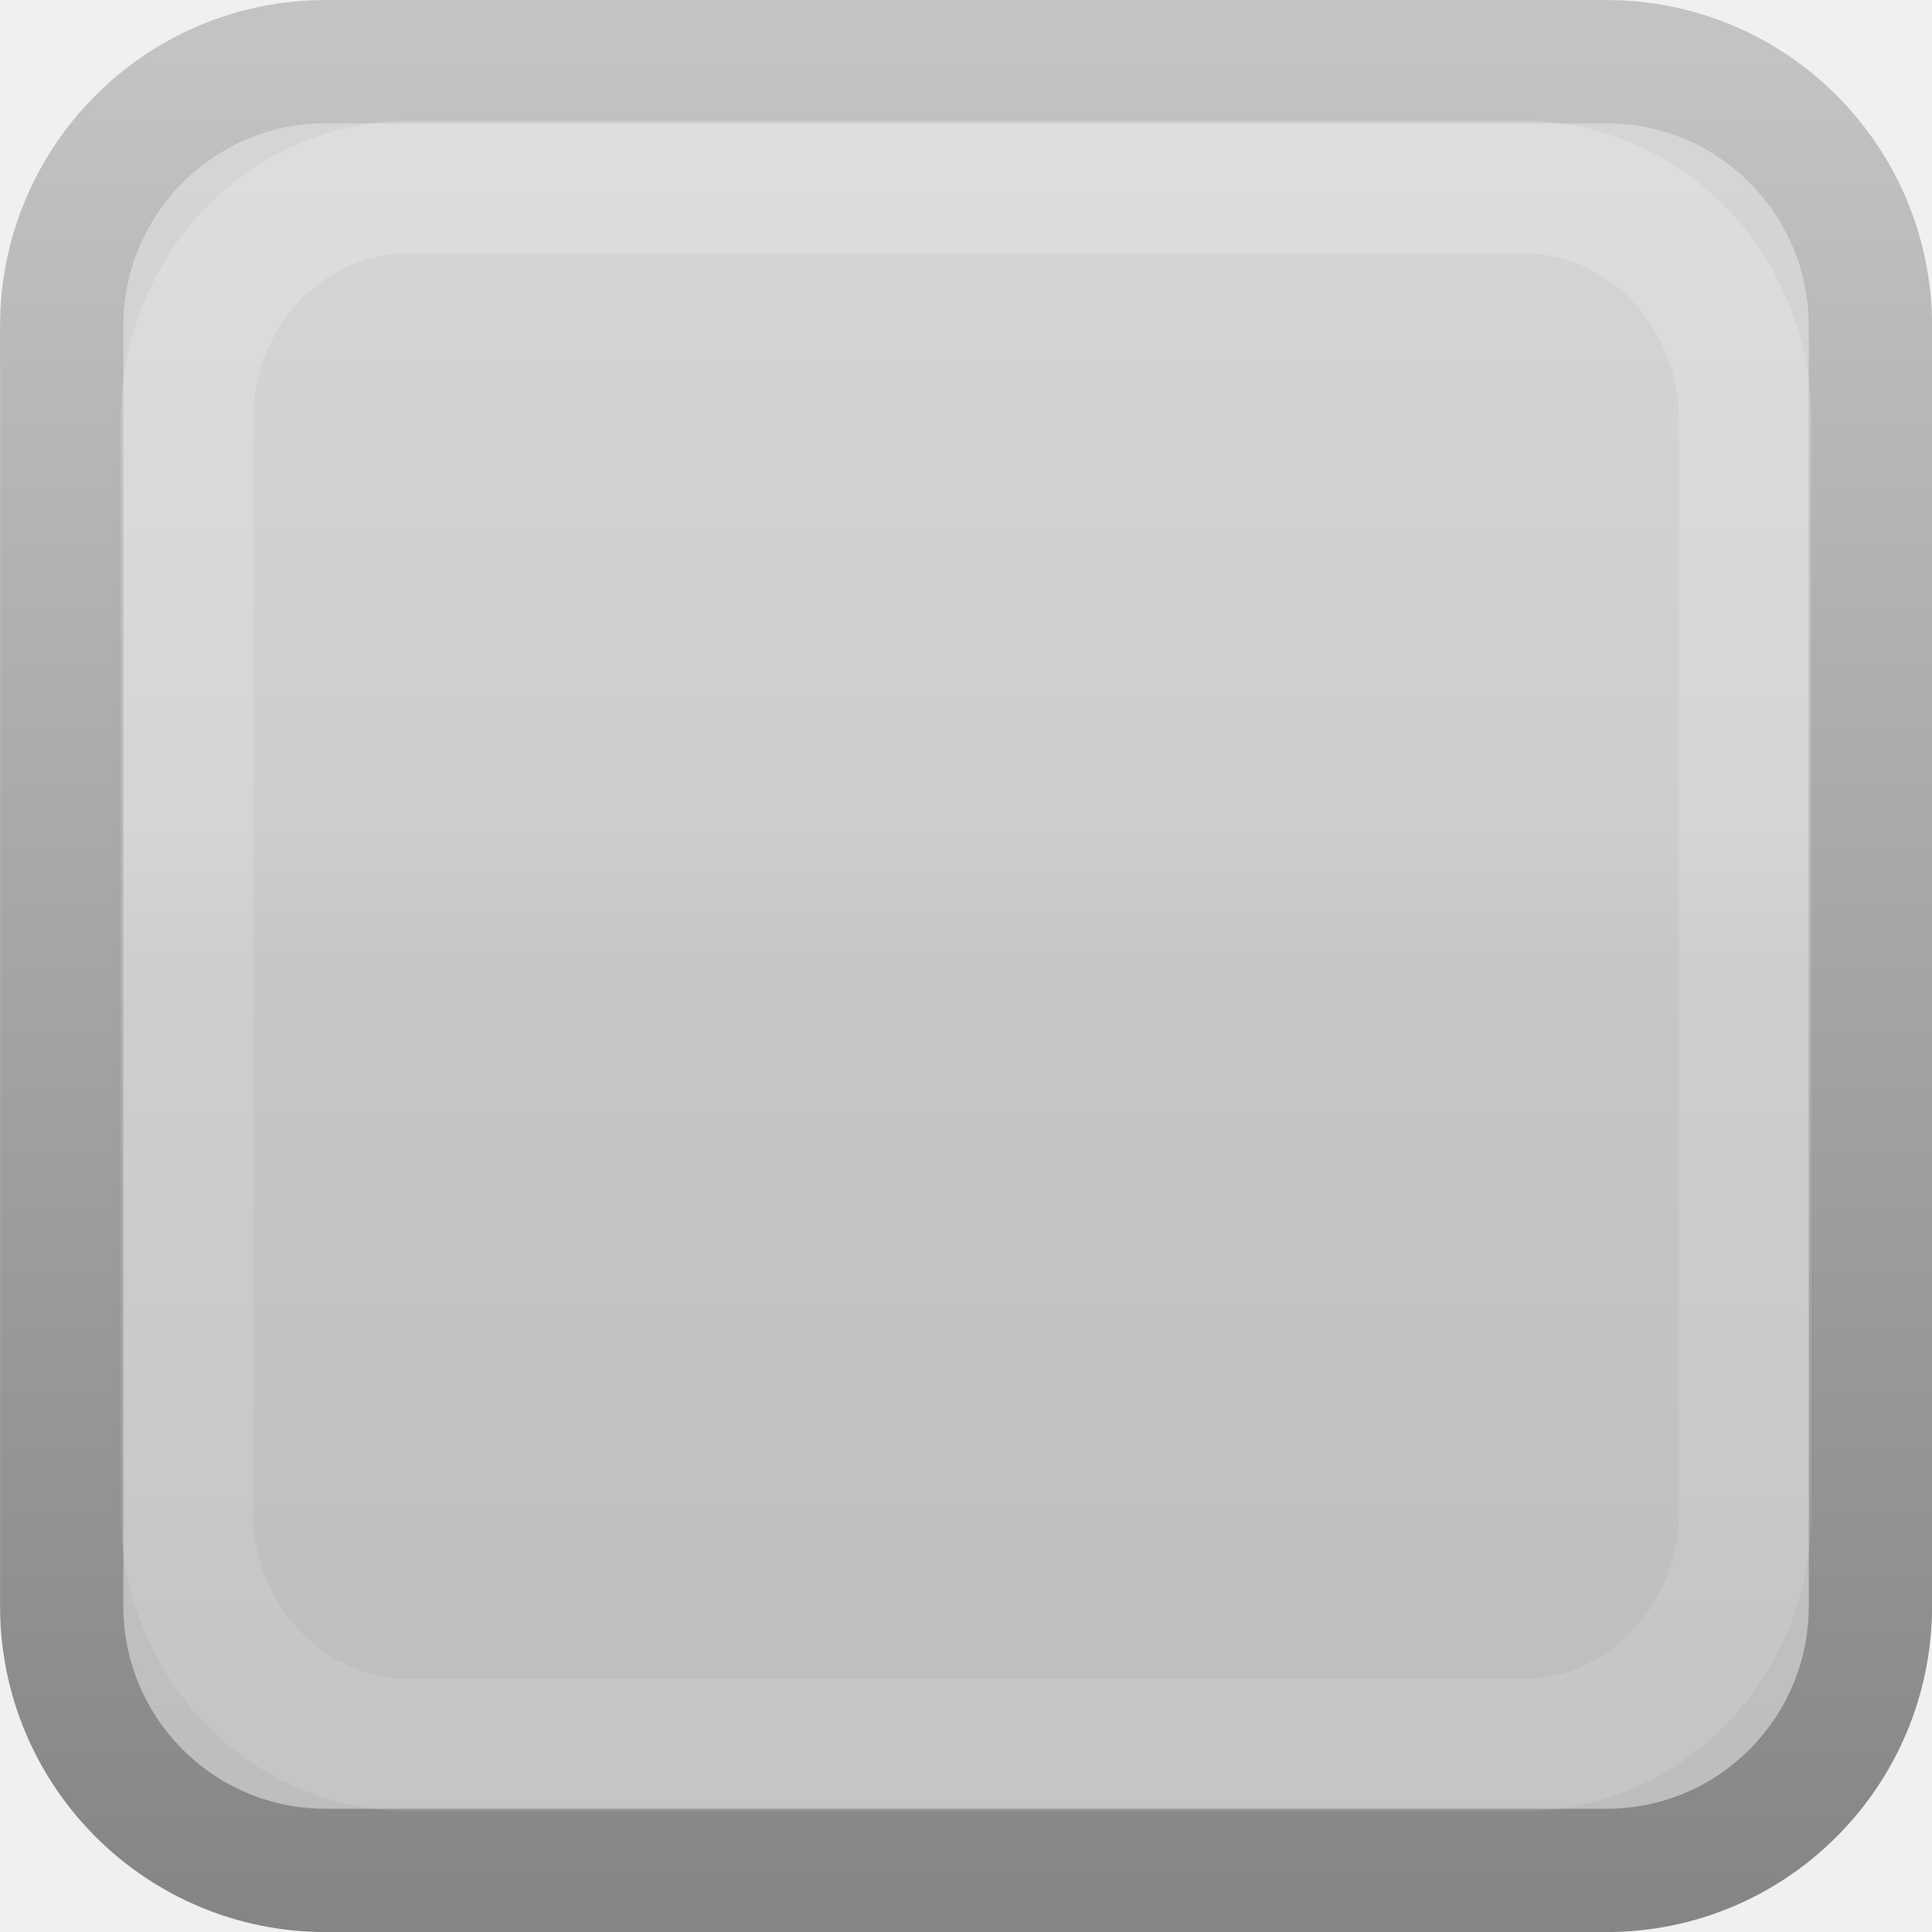
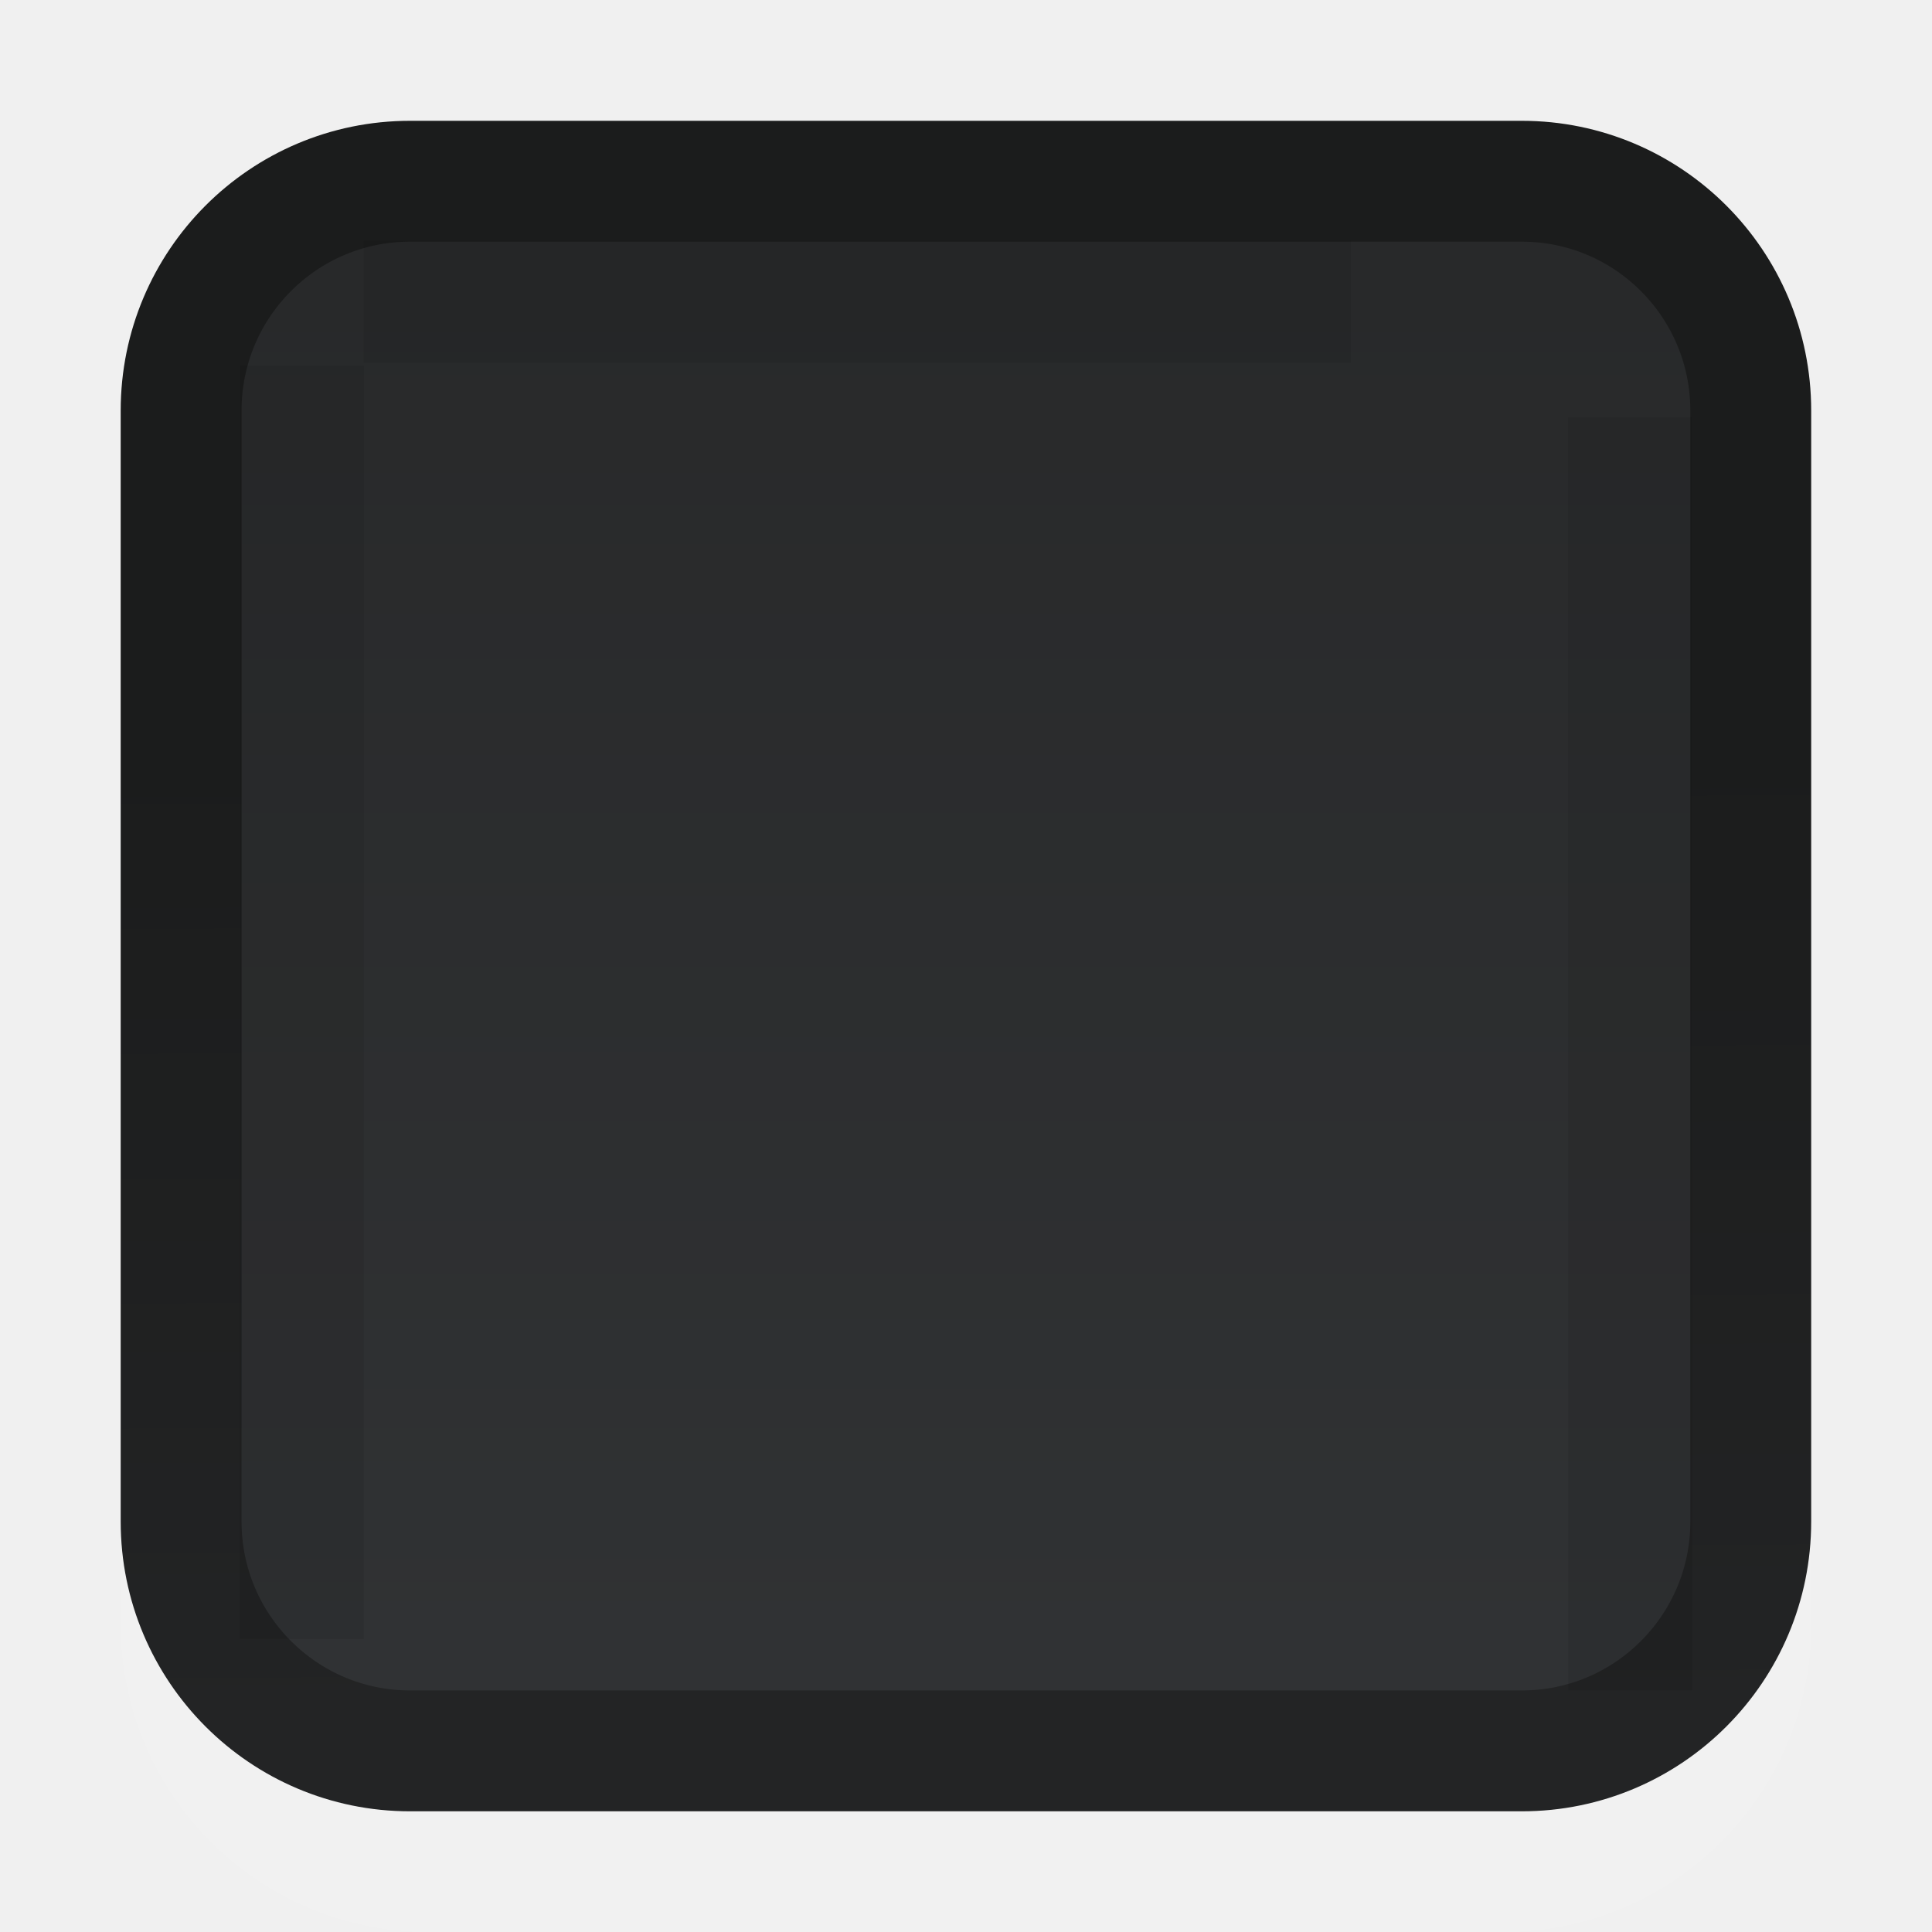
- <svg xmlns="http://www.w3.org/2000/svg" xmlns:xlink="http://www.w3.org/1999/xlink" width="16" height="16" id="svg814" version="1.1">
+ <svg xmlns="http://www.w3.org/2000/svg" xmlns:ns1="http://www.openswatchbook.org/uri/2009/osb" xmlns:xlink="http://www.w3.org/1999/xlink" width="16" height="16" id="svg814" version="1.1">
  <defs id="defs816">
-     <linearGradient id="linearGradient3780">
-       <stop style="stop-color:#bcbcbc;stop-opacity:1;" offset="0" id="stop3782" />
-       <stop id="stop3784" offset="0.5" style="stop-color:#c6c6c6;stop-opacity:1;" />
-       <stop id="stop3786" offset="0.571" style="stop-color:#cdcdcd;stop-opacity:1;" />
-       <stop style="stop-color:#d7d7d7;stop-opacity:1;" offset="1" id="stop3788" />
+     <linearGradient id="linearGradient3836">
+       <stop style="stop-color:#272829;stop-opacity:1;" offset="0" id="stop3840" />
+       <stop style="stop-color:#313335;stop-opacity:1;" offset="1" id="stop3842" />
    </linearGradient>
-     <linearGradient xlink:href="#linearGradient24133" id="linearGradient8394" gradientUnits="userSpaceOnUse" x1="1582.125" y1="201.987" x2="1580.531" y2="197.987" />
-     <linearGradient id="linearGradient24133">
-       <stop id="stop24135" offset="0" style="stop-color:#145393;stop-opacity:1;" />
-       <stop id="stop24137" offset="1" style="stop-color:#1b6fc5;stop-opacity:1" />
+     <linearGradient id="linearGradient3828">
+       <stop style="stop-color:#000000;stop-opacity:1;" offset="0" id="stop3830" />
+       <stop style="stop-color:#000000;stop-opacity:0;" offset="1" id="stop3832" />
+     </linearGradient>
+     <linearGradient id="linearGradient3799">
+       <stop style="stop-color:#000000;stop-opacity:1;" offset="0" id="stop3801" />
+       <stop style="stop-color:#000000;stop-opacity:0.188;" offset="1" id="stop3803" />
+     </linearGradient>
+     <linearGradient id="linearGradient3888">
+       <stop style="stop-color:#060000;stop-opacity:0;" offset="0" id="stop3890" />
+       <stop style="stop-color:#060000;stop-opacity:0;" offset="1" id="stop3892" />
+     </linearGradient>
+     <linearGradient id="linearGradient3880">
+       <stop style="stop-color:#000000;stop-opacity:0.769;" offset="0" id="stop3882" />
+       <stop style="stop-color:#000000;stop-opacity:0;" offset="1" id="stop3884" />
+     </linearGradient>
+     <linearGradient id="linearGradient3790">
+       <stop style="stop-color:#1b1c1c;stop-opacity:1;" offset="0" id="stop3792" />
+       <stop style="stop-color:#232425;stop-opacity:1;" offset="1" id="stop3794" />
+     </linearGradient>
+     <linearGradient id="linearGradient5269">
+       <stop style="stop-color:#aff1ff;stop-opacity:0.462;" offset="0" id="stop5271" />
+       <stop id="stop3826" offset="0.25" style="stop-color:#a1dff8;stop-opacity:0.596;" />
+       <stop id="stop3824" offset="0.5" style="stop-color:#93cdf1;stop-opacity:0.729;" />
+       <stop style="stop-color:#77aae4;stop-opacity:1;" offset="1" id="stop5273" />
+     </linearGradient>
+     <linearGradient id="linearGradient5239">
+       <stop style="stop-color:#84b1f7;stop-opacity:0" offset="0" id="stop5241" />
+       <stop id="stop5245" offset="1" style="stop-color:#84b1f7;stop-opacity:0;" />
+     </linearGradient>
+     <linearGradient id="linearGradient3771" ns1:paint="gradient">
+       <stop style="stop-color:#000000;stop-opacity:1;" offset="0" id="stop3773" />
+       <stop style="stop-color:#000000;stop-opacity:0;" offset="1" id="stop3775" />
    </linearGradient>
    <linearGradient xlink:href="#linearGradient10354-2" id="linearGradient8378" gradientUnits="userSpaceOnUse" gradientTransform="translate(-1609.993,-78.95843)" x1="1205.575" y1="-186.453" x2="1205.575" y2="-202.346" />
    <linearGradient id="linearGradient10354-2">
-       <stop id="stop10356-2" offset="0" style="stop-color:#a1a1a1;stop-opacity:1;" />
-       <stop style="stop-color:#b7b7b7;stop-opacity:1;" offset="0.25" id="stop3778" />
-       <stop style="stop-color:#cecece;stop-opacity:1;" offset="0.5" id="stop3776" />
-       <stop id="stop10358-2" offset="1" style="stop-color:#fbfbfb;stop-opacity:1;" />
+       <stop id="stop10356-2" offset="0" style="stop-color:#bcbfb8;stop-opacity:1" />
+       <stop id="stop10358-2" offset="1" style="stop-color:#ffffff;stop-opacity:1" />
    </linearGradient>
    <linearGradient xlink:href="#linearGradient10332-5" id="linearGradient8380" gradientUnits="userSpaceOnUse" gradientTransform="matrix(0.8494121,0,0,0.8479429,-623.9841,-483.1639)" x1="260.925" y1="233.777" x2="260.925" y2="248.976" />
    <linearGradient id="linearGradient10332-5">
-       <stop style="stop-color:#c3c3c3;stop-opacity:1;" offset="0" id="stop10334-5" />
-       <stop style="stop-color:#7d7d7d;stop-opacity:1;" offset="1" id="stop10336-29" />
+       <stop style="stop-color:#d3d7cf;stop-opacity:1" offset="0" id="stop10334-5" />
+       <stop style="stop-color:#8f9985;stop-opacity:1" offset="1" id="stop10336-29" />
    </linearGradient>
-     <linearGradient y2="-202.346" x2="1205.575" y1="-186.453" x1="1205.575" gradientTransform="translate(-1609.993,-78.95843)" gradientUnits="userSpaceOnUse" id="linearGradient3951" xlink:href="#linearGradient10354-2" />
-     <linearGradient y2="248.976" x2="260.925" y1="233.777" x1="260.925" gradientTransform="matrix(0.8494121,0,0,0.8479429,-623.9841,-483.1639)" gradientUnits="userSpaceOnUse" id="linearGradient3953" xlink:href="#linearGradient10332-5" />
-     <linearGradient xlink:href="#linearGradient10354-2" id="linearGradient3000" gradientUnits="userSpaceOnUse" gradientTransform="translate(-1199.985,1244.743)" x1="1205.575" y1="-186.453" x2="1205.575" y2="-202.346" />
-     <linearGradient xlink:href="#linearGradient10332-5" id="linearGradient3002" gradientUnits="userSpaceOnUse" gradientTransform="matrix(0.8494121,0,0,0.8479429,-213.9768,840.5372)" x1="260.925" y1="233.777" x2="260.925" y2="248.976" />
-     <linearGradient xlink:href="#linearGradient10354-2" id="linearGradient3003" gradientUnits="userSpaceOnUse" gradientTransform="matrix(1.142883,0,0,1.142868,-1371.365,1273.404)" x1="1205.575" y1="-186.453" x2="1205.575" y2="-202.346" />
-     <linearGradient xlink:href="#linearGradient10332-5" id="linearGradient3005" gradientUnits="userSpaceOnUse" gradientTransform="matrix(0.9707782,0,0,0.9690866,-244.4731,811.4501)" x1="260.925" y1="233.777" x2="260.925" y2="248.976" />
-     <linearGradient xlink:href="#linearGradient3780" id="linearGradient3004" gradientUnits="userSpaceOnUse" gradientTransform="matrix(1.3565,0,0,1.35885,-1627.948,1316.665)" x1="1205.146" y1="-194.381" x2="1205.146" y2="-206.403" />
-     <linearGradient xlink:href="#linearGradient10332-5" id="linearGradient3006" gradientUnits="userSpaceOnUse" gradientTransform="matrix(1.152228,0,0,1.152227,-290.4273,767.4107)" x1="260.925" y1="233.777" x2="260.925" y2="248.976" />
-     <linearGradient y2="-14.591" x2="5" y1="-1.404" x1="5" gradientUnits="userSpaceOnUse" id="linearGradient3806" xlink:href="#linearGradient3783" gradientTransform="matrix(1.047809,0,0,1.052252,-0.4039545,0.3617237)" />
-     <linearGradient id="linearGradient3783">
-       <stop style="stop-color:#ffffff;stop-opacity:0.196;" offset="0" id="stop3785" />
-       <stop style="stop-color:#ffffff;stop-opacity:0.102;" offset="1" id="stop3787" />
-     </linearGradient>
-     <linearGradient y2="-14.591" x2="5" y1="-1.404" x1="5" gradientTransform="matrix(1.047809,0,0,1.052252,-0.4039545,-1036.001)" gradientUnits="userSpaceOnUse" id="linearGradient3022" xlink:href="#linearGradient3783" />
+     <linearGradient xlink:href="#linearGradient5269" id="linearGradient5267" x1="-403.913" y1="278.978" x2="-403.966" y2="284.282" gradientUnits="userSpaceOnUse" spreadMethod="reflect" />
+     <linearGradient xlink:href="#linearGradient5269" id="linearGradient5275" gradientUnits="userSpaceOnUse" spreadMethod="reflect" x1="-403.913" y1="278.978" x2="-403.966" y2="284.282" />
+     <linearGradient xlink:href="#linearGradient5269" id="linearGradient3017" gradientUnits="userSpaceOnUse" spreadMethod="reflect" x1="-403.913" y1="278.978" x2="-403.966" y2="284.282" gradientTransform="matrix(1.142842,0,0,1.142842,468.6693,1363.674)" />
+     <linearGradient xlink:href="#linearGradient5269" id="linearGradient3823" gradientUnits="userSpaceOnUse" gradientTransform="matrix(1.142842,0,0,1.142842,468.6693,1363.674)" spreadMethod="reflect" x1="-403.913" y1="278.978" x2="-403.966" y2="284.282" />
+     <linearGradient xlink:href="#linearGradient5269" id="linearGradient3025" gradientUnits="userSpaceOnUse" gradientTransform="matrix(1.142842,0,0,1.142842,468.6693,1363.674)" spreadMethod="reflect" x1="-403.913" y1="278.978" x2="-403.966" y2="284.282" />
+     <linearGradient xlink:href="#linearGradient3790" id="linearGradient3027" gradientUnits="userSpaceOnUse" x1="6.2" y1="1042.582" x2="6.243" y2="1050.591" />
+     <linearGradient xlink:href="#linearGradient5269" id="linearGradient3029" gradientUnits="userSpaceOnUse" gradientTransform="matrix(1.142842,0,0,1.142842,468.6693,1363.674)" spreadMethod="reflect" x1="-403.913" y1="278.978" x2="-403.966" y2="284.282" />
+     <linearGradient xlink:href="#linearGradient3790" id="linearGradient3031" gradientUnits="userSpaceOnUse" x1="6.2" y1="1042.582" x2="6.243" y2="1050.591" />
+     <linearGradient xlink:href="#linearGradient5269" id="linearGradient3020" gradientUnits="userSpaceOnUse" gradientTransform="matrix(1.142842,0,0,1.142842,468.6693,1363.674)" spreadMethod="reflect" x1="-403.913" y1="278.978" x2="-403.966" y2="284.282" />
+     <linearGradient xlink:href="#linearGradient3790" id="linearGradient3022" gradientUnits="userSpaceOnUse" x1="6.2" y1="1042.582" x2="6.243" y2="1050.591" />
+     <linearGradient xlink:href="#linearGradient5269" id="linearGradient3067" gradientUnits="userSpaceOnUse" gradientTransform="matrix(1.142842,0,0,1.142842,470.5738,1363.674)" spreadMethod="reflect" x1="-403.913" y1="278.978" x2="-403.966" y2="284.282" />
+     <linearGradient xlink:href="#linearGradient3790" id="linearGradient3069" gradientUnits="userSpaceOnUse" x1="6.2" y1="1042.582" x2="6.243" y2="1050.591" gradientTransform="translate(1.904493,0)" />
+     <linearGradient xlink:href="#linearGradient3790" id="linearGradient3023" gradientUnits="userSpaceOnUse" gradientTransform="matrix(1.030071,0,0,1.031855,0.8134392,-33.32804)" x1="6.2" y1="1042.582" x2="6.243" y2="1050.591" />
+     <linearGradient xlink:href="#linearGradient3880" id="linearGradient3886" x1="7" y1="1052.362" x2="7" y2="1037.362" gradientUnits="userSpaceOnUse" gradientTransform="matrix(1.006717,0,0,1.006717,-0.05373575,-7.014613)" />
+     <linearGradient xlink:href="#linearGradient3888" id="linearGradient3894" x1="9" y1="1052.362" x2="9" y2="1037.362" gradientUnits="userSpaceOnUse" />
+     <linearGradient xlink:href="#linearGradient3836" id="linearGradient3834" x1="4" y1="1037.362" x2="4" y2="1051.362" gradientUnits="userSpaceOnUse" />
  </defs>
  <g id="layer1" transform="translate(0,-1036.362)">
-     <rect ry="2.189" rx="2.185" y="1036.873" x="0.511" height="14.979" width="14.979" id="rect6506" style="color:#000000;fill:url(#linearGradient3004);fill-opacity:1;fill-rule:nonzero;stroke:url(#linearGradient3006);stroke-width:1.021;stroke-miterlimit:4;stroke-opacity:1;stroke-dasharray:none;marker:none;visibility:visible;display:inline;overflow:visible;enable-background:accumulate" />
-     <rect style="fill:none;stroke:url(#linearGradient3022);stroke-width:1.096;stroke-linecap:square;stroke-miterlimit:4;stroke-opacity:1;stroke-dasharray:none" id="rect3867" width="12.904" height="12.904" x="1.548" y="-1050.814" rx="1.845" ry="1.925" transform="scale(1,-1)" />
+     <rect style="fill:#ffffff;fill-opacity:0.086;fill-rule:nonzero;stroke:none" id="rect3046" width="14" height="12.549" x="1" y="1039.813" rx="2.549" ry="2.549" />
+     <rect ry="1.899" rx="1.896" y="1037.863" x="1.5" height="12.999" width="12.999" id="rect6506" style="color:#000000;fill:url(#linearGradient3834);fill-opacity:1;fill-rule:nonzero;stroke:url(#linearGradient3023);stroke-width:1.001;stroke-miterlimit:4;stroke-opacity:1;stroke-dasharray:none;marker:none;visibility:visible;display:inline;overflow:visible;enable-background:accumulate" />
+     <path style="fill:none;stroke:#000000;stroke-width:1.011px;stroke-linecap:butt;stroke-linejoin:miter;stroke-opacity:0.067" d="m 3.011,1038.862 8.177,0" id="path3846" />
+     <path style="fill:none;stroke:#000000;stroke-width:1.027px;stroke-linecap:butt;stroke-linejoin:miter;stroke-opacity:0.078" d="m 2.5,1049.936 0,-10.546" id="path3036" />
+     <path style="fill:none;stroke:#000000;stroke-width:1.027px;stroke-linecap:butt;stroke-linejoin:miter;stroke-opacity:0.078" d="m 13.5,1050.362 0,-10.546" id="path3036-8" />
+     <path style="fill:none;stroke:#ffffff;stroke-width:1.658px;stroke-linecap:butt;stroke-linejoin:miter;stroke-opacity:0" d="m 3.52,1049.213 8.964,0" id="path3846-3" />
  </g>
</svg>
